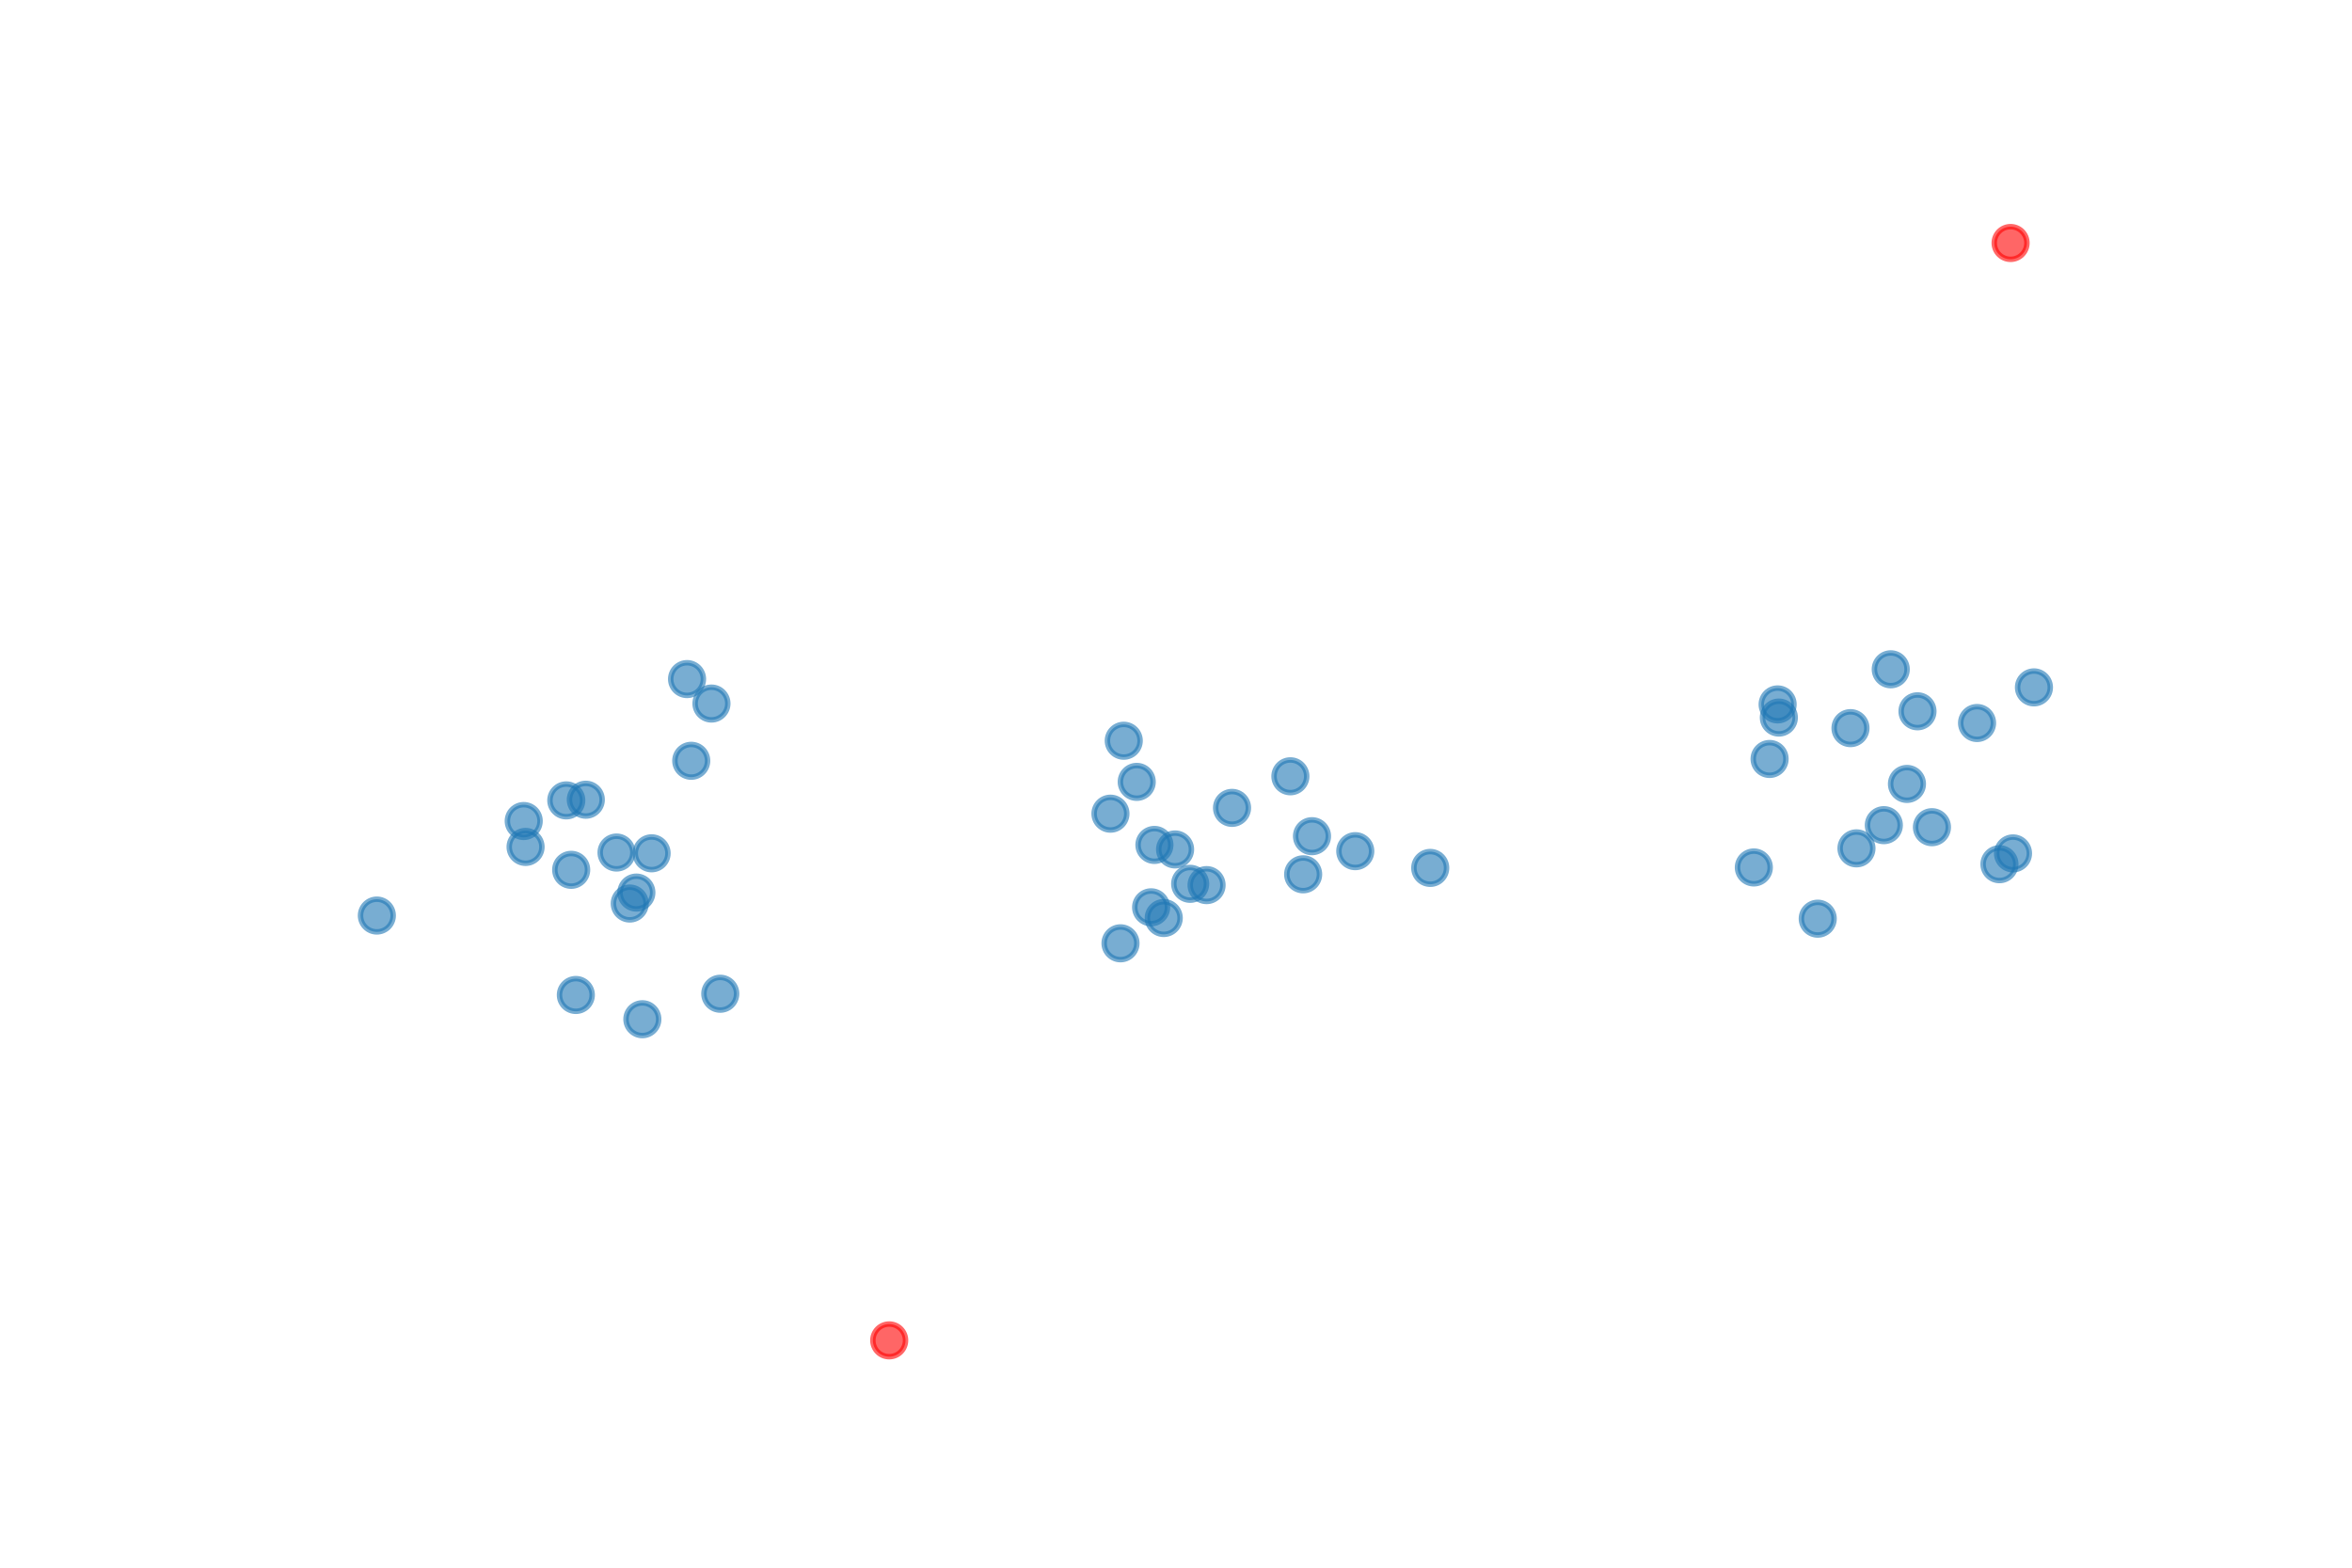
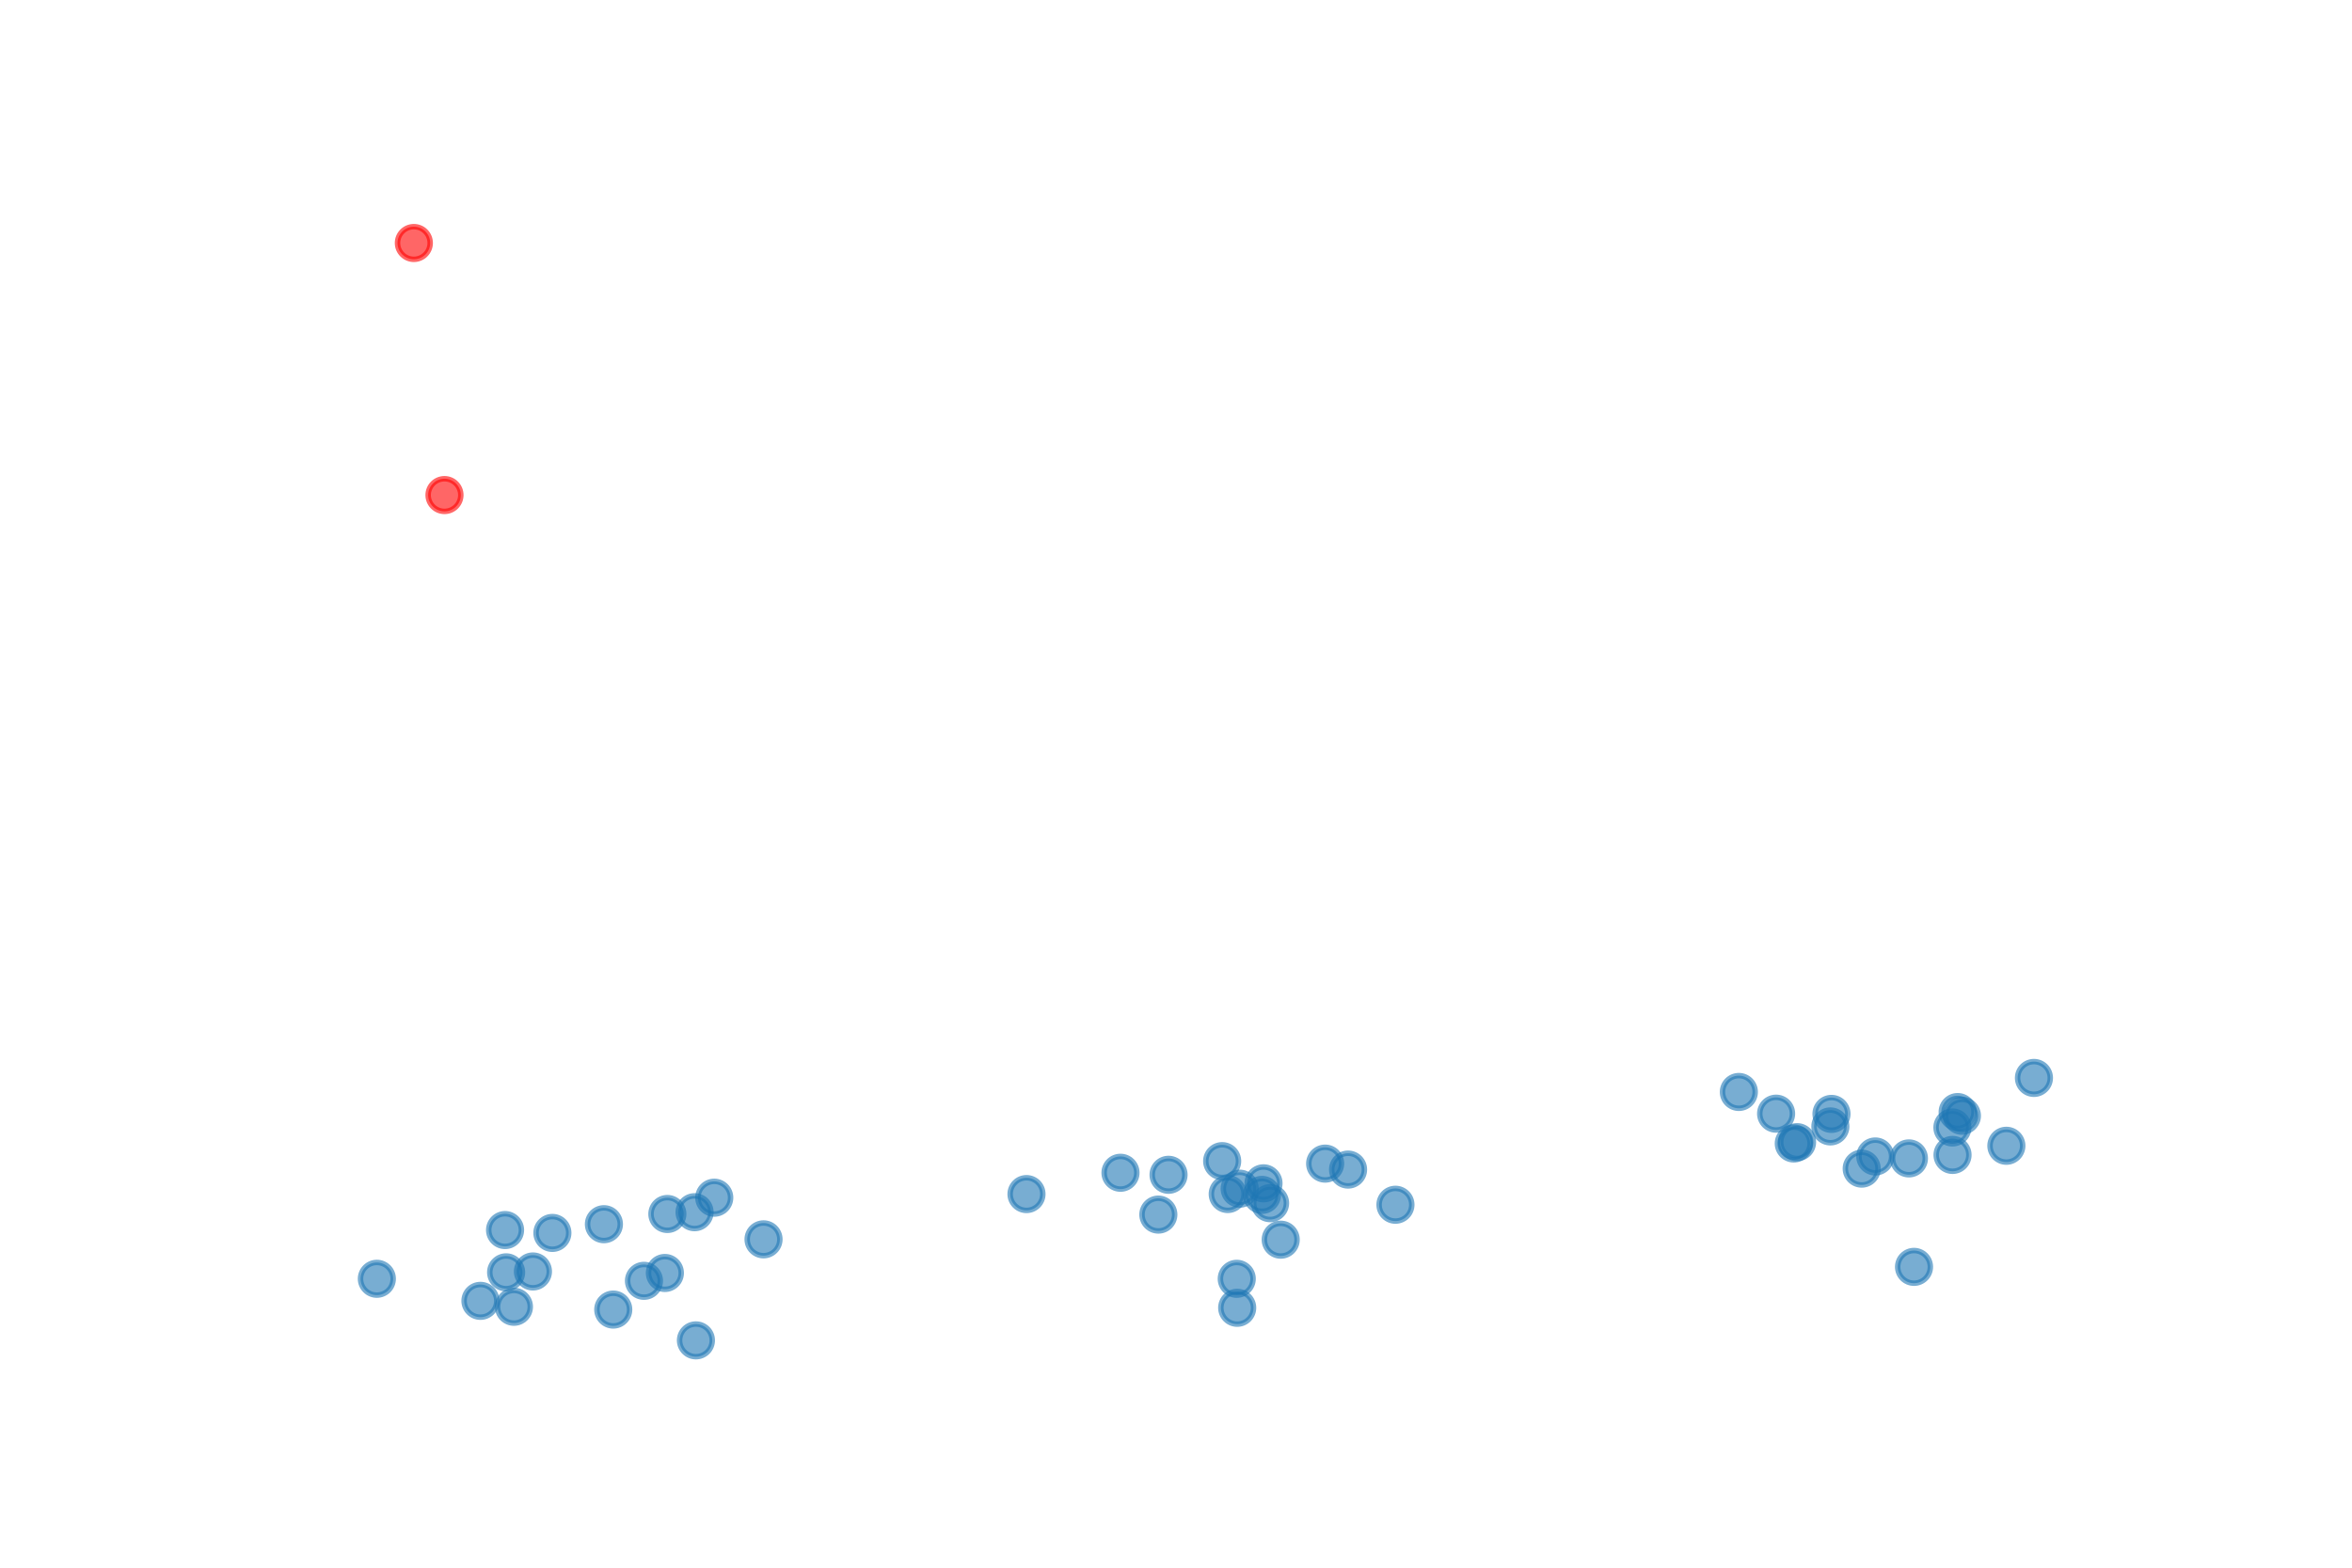
<svg xmlns="http://www.w3.org/2000/svg" xmlns:xlink="http://www.w3.org/1999/xlink" width="432pt" height="288pt" viewBox="0 0 432 288" version="1.1">
  <g id="figure_1">
    <g id="PathCollection_1">
      <defs>
-         <path id="m2c8d9d132e" d="M 0 3         C 0.796 3 1.559 2.684 2.121 2.121         C 2.684 1.559 3 0.796 3 0         C 3 -0.796 2.684 -1.559 2.121 -2.121         C 1.559 -2.684 0.796 -3 0 -3         C -0.796 -3 -1.559 -2.684 -2.121 -2.121         C -2.684 -1.559 -3 -0.796 -3 0         C -3 0.796 -2.684 1.559 -2.121 2.121         C -1.559 2.684 -0.796 3 0 3         z" />
+         <path id="m6fde6cbc0f" d="M 0 3  C 0.796 3 1.559 2.684 2.121 2.121  C 2.684 1.559 3 0.796 3 0  C 3 -0.796 2.684 -1.559 2.121 -2.121  C 1.559 -2.684 0.796 -3 0 -3  C -0.796 -3 -1.559 -2.684 -2.121 -2.121  C -2.684 -1.559 -3 -0.796 -3 0  C -3 0.796 -2.684 1.559 -2.121 2.121  C -1.559 2.684 -0.796 3 0 3  z" />
      </defs>
-       <use xlink:href="#m2c8d9d132e" x="369.292" y="44.64" style="fill: red; fill-opacity: 0.6; stroke: red; stroke-opacity: 0.6" />
-       <use xlink:href="#m2c8d9d132e" x="163.324" y="246.24" style="fill: red; fill-opacity: 0.6; stroke: red; stroke-opacity: 0.6" />
-       <use xlink:href="#m2c8d9d132e" x="104.012" y="147.041" style="fill: #1f77b4; fill-opacity: 0.6; stroke: #1f77b4; stroke-opacity: 0.6" />
-       <use xlink:href="#m2c8d9d132e" x="119.684" y="156.76" style="fill: #1f77b4; fill-opacity: 0.6; stroke: #1f77b4; stroke-opacity: 0.6" />
-       <use xlink:href="#m2c8d9d132e" x="126.193" y="124.753" style="fill: #1f77b4; fill-opacity: 0.6; stroke: #1f77b4; stroke-opacity: 0.6" />
-       <use xlink:href="#m2c8d9d132e" x="126.963" y="139.766" style="fill: #1f77b4; fill-opacity: 0.6; stroke: #1f77b4; stroke-opacity: 0.6" />
-       <use xlink:href="#m2c8d9d132e" x="113.24" y="156.619" style="fill: #1f77b4; fill-opacity: 0.6; stroke: #1f77b4; stroke-opacity: 0.6" />
-       <use xlink:href="#m2c8d9d132e" x="132.294" y="182.561" style="fill: #1f77b4; fill-opacity: 0.6; stroke: #1f77b4; stroke-opacity: 0.6" />
-       <use xlink:href="#m2c8d9d132e" x="105.767" y="182.788" style="fill: #1f77b4; fill-opacity: 0.6; stroke: #1f77b4; stroke-opacity: 0.6" />
-       <use xlink:href="#m2c8d9d132e" x="96.534" y="155.59" style="fill: #1f77b4; fill-opacity: 0.6; stroke: #1f77b4; stroke-opacity: 0.6" />
-       <use xlink:href="#m2c8d9d132e" x="115.671" y="165.988" style="fill: #1f77b4; fill-opacity: 0.6; stroke: #1f77b4; stroke-opacity: 0.6" />
-       <use xlink:href="#m2c8d9d132e" x="69.218" y="168.197" style="fill: #1f77b4; fill-opacity: 0.6; stroke: #1f77b4; stroke-opacity: 0.6" />
-       <use xlink:href="#m2c8d9d132e" x="117.983" y="187.243" style="fill: #1f77b4; fill-opacity: 0.6; stroke: #1f77b4; stroke-opacity: 0.6" />
-       <use xlink:href="#m2c8d9d132e" x="116.884" y="163.974" style="fill: #1f77b4; fill-opacity: 0.6; stroke: #1f77b4; stroke-opacity: 0.6" />
-       <use xlink:href="#m2c8d9d132e" x="130.676" y="129.25" style="fill: #1f77b4; fill-opacity: 0.6; stroke: #1f77b4; stroke-opacity: 0.6" />
-       <use xlink:href="#m2c8d9d132e" x="104.911" y="159.797" style="fill: #1f77b4; fill-opacity: 0.6; stroke: #1f77b4; stroke-opacity: 0.6" />
-       <use xlink:href="#m2c8d9d132e" x="96.194" y="150.832" style="fill: #1f77b4; fill-opacity: 0.6; stroke: #1f77b4; stroke-opacity: 0.6" />
-       <use xlink:href="#m2c8d9d132e" x="107.598" y="146.917" style="fill: #1f77b4; fill-opacity: 0.6; stroke: #1f77b4; stroke-opacity: 0.6" />
-       <use xlink:href="#m2c8d9d132e" x="215.832" y="156.052" style="fill: #1f77b4; fill-opacity: 0.6; stroke: #1f77b4; stroke-opacity: 0.6" />
-       <use xlink:href="#m2c8d9d132e" x="211.43" y="166.683" style="fill: #1f77b4; fill-opacity: 0.6; stroke: #1f77b4; stroke-opacity: 0.6" />
-       <use xlink:href="#m2c8d9d132e" x="218.602" y="162.368" style="fill: #1f77b4; fill-opacity: 0.6; stroke: #1f77b4; stroke-opacity: 0.6" />
-       <use xlink:href="#m2c8d9d132e" x="206.405" y="136.082" style="fill: #1f77b4; fill-opacity: 0.6; stroke: #1f77b4; stroke-opacity: 0.6" />
-       <use xlink:href="#m2c8d9d132e" x="262.695" y="159.444" style="fill: #1f77b4; fill-opacity: 0.6; stroke: #1f77b4; stroke-opacity: 0.6" />
-       <use xlink:href="#m2c8d9d132e" x="208.788" y="143.639" style="fill: #1f77b4; fill-opacity: 0.6; stroke: #1f77b4; stroke-opacity: 0.6" />
-       <use xlink:href="#m2c8d9d132e" x="226.292" y="148.415" style="fill: #1f77b4; fill-opacity: 0.6; stroke: #1f77b4; stroke-opacity: 0.6" />
-       <use xlink:href="#m2c8d9d132e" x="237.009" y="142.611" style="fill: #1f77b4; fill-opacity: 0.6; stroke: #1f77b4; stroke-opacity: 0.6" />
-       <use xlink:href="#m2c8d9d132e" x="212.036" y="155.222" style="fill: #1f77b4; fill-opacity: 0.6; stroke: #1f77b4; stroke-opacity: 0.6" />
-       <use xlink:href="#m2c8d9d132e" x="213.75" y="168.65" style="fill: #1f77b4; fill-opacity: 0.6; stroke: #1f77b4; stroke-opacity: 0.6" />
-       <use xlink:href="#m2c8d9d132e" x="240.979" y="153.617" style="fill: #1f77b4; fill-opacity: 0.6; stroke: #1f77b4; stroke-opacity: 0.6" />
-       <use xlink:href="#m2c8d9d132e" x="248.926" y="156.367" style="fill: #1f77b4; fill-opacity: 0.6; stroke: #1f77b4; stroke-opacity: 0.6" />
-       <use xlink:href="#m2c8d9d132e" x="203.961" y="149.481" style="fill: #1f77b4; fill-opacity: 0.6; stroke: #1f77b4; stroke-opacity: 0.6" />
-       <use xlink:href="#m2c8d9d132e" x="221.616" y="162.604" style="fill: #1f77b4; fill-opacity: 0.6; stroke: #1f77b4; stroke-opacity: 0.6" />
-       <use xlink:href="#m2c8d9d132e" x="239.354" y="160.62" style="fill: #1f77b4; fill-opacity: 0.6; stroke: #1f77b4; stroke-opacity: 0.6" />
-       <use xlink:href="#m2c8d9d132e" x="205.807" y="173.296" style="fill: #1f77b4; fill-opacity: 0.6; stroke: #1f77b4; stroke-opacity: 0.6" />
-       <use xlink:href="#m2c8d9d132e" x="322.133" y="159.359" style="fill: #1f77b4; fill-opacity: 0.6; stroke: #1f77b4; stroke-opacity: 0.6" />
-       <use xlink:href="#m2c8d9d132e" x="352.192" y="130.672" style="fill: #1f77b4; fill-opacity: 0.6; stroke: #1f77b4; stroke-opacity: 0.6" />
-       <use xlink:href="#m2c8d9d132e" x="367.247" y="158.764" style="fill: #1f77b4; fill-opacity: 0.6; stroke: #1f77b4; stroke-opacity: 0.6" />
-       <use xlink:href="#m2c8d9d132e" x="346.01" y="151.59" style="fill: #1f77b4; fill-opacity: 0.6; stroke: #1f77b4; stroke-opacity: 0.6" />
-       <use xlink:href="#m2c8d9d132e" x="354.847" y="151.963" style="fill: #1f77b4; fill-opacity: 0.6; stroke: #1f77b4; stroke-opacity: 0.6" />
-       <use xlink:href="#m2c8d9d132e" x="326.729" y="131.823" style="fill: #1f77b4; fill-opacity: 0.6; stroke: #1f77b4; stroke-opacity: 0.6" />
-       <use xlink:href="#m2c8d9d132e" x="363.132" y="132.825" style="fill: #1f77b4; fill-opacity: 0.6; stroke: #1f77b4; stroke-opacity: 0.6" />
-       <use xlink:href="#m2c8d9d132e" x="350.258" y="144.016" style="fill: #1f77b4; fill-opacity: 0.6; stroke: #1f77b4; stroke-opacity: 0.6" />
-       <use xlink:href="#m2c8d9d132e" x="347.282" y="122.955" style="fill: #1f77b4; fill-opacity: 0.6; stroke: #1f77b4; stroke-opacity: 0.6" />
-       <use xlink:href="#m2c8d9d132e" x="339.886" y="133.766" style="fill: #1f77b4; fill-opacity: 0.6; stroke: #1f77b4; stroke-opacity: 0.6" />
-       <use xlink:href="#m2c8d9d132e" x="333.87" y="168.771" style="fill: #1f77b4; fill-opacity: 0.6; stroke: #1f77b4; stroke-opacity: 0.6" />
-       <use xlink:href="#m2c8d9d132e" x="340.984" y="155.852" style="fill: #1f77b4; fill-opacity: 0.6; stroke: #1f77b4; stroke-opacity: 0.6" />
-       <use xlink:href="#m2c8d9d132e" x="373.582" y="126.278" style="fill: #1f77b4; fill-opacity: 0.6; stroke: #1f77b4; stroke-opacity: 0.6" />
-       <use xlink:href="#m2c8d9d132e" x="369.736" y="156.78" style="fill: #1f77b4; fill-opacity: 0.6; stroke: #1f77b4; stroke-opacity: 0.6" />
-       <use xlink:href="#m2c8d9d132e" x="325.027" y="139.43" style="fill: #1f77b4; fill-opacity: 0.6; stroke: #1f77b4; stroke-opacity: 0.6" />
-       <use xlink:href="#m2c8d9d132e" x="326.503" y="129.407" style="fill: #1f77b4; fill-opacity: 0.6; stroke: #1f77b4; stroke-opacity: 0.6" />
+       <g clip-path="url(#p443851ef2b)">
+         <use xlink:href="#m6fde6cbc0f" x="76.015" y="44.64" style="fill: #ff0000; fill-opacity: 0.6; stroke: #ff0000; stroke-opacity: 0.6" />
+         <use xlink:href="#m6fde6cbc0f" x="81.64" y="90.948" style="fill: #ff0000; fill-opacity: 0.6; stroke: #ff0000; stroke-opacity: 0.6" />
+         <use xlink:href="#m6fde6cbc0f" x="131.19" y="220.03" style="fill: #1f77b4; fill-opacity: 0.6; stroke: #1f77b4; stroke-opacity: 0.6" />
+         <use xlink:href="#m6fde6cbc0f" x="101.459" y="226.501" style="fill: #1f77b4; fill-opacity: 0.6; stroke: #1f77b4; stroke-opacity: 0.6" />
+         <use xlink:href="#m6fde6cbc0f" x="122.575" y="223.022" style="fill: #1f77b4; fill-opacity: 0.6; stroke: #1f77b4; stroke-opacity: 0.6" />
+         <use xlink:href="#m6fde6cbc0f" x="97.887" y="233.581" style="fill: #1f77b4; fill-opacity: 0.6; stroke: #1f77b4; stroke-opacity: 0.6" />
+         <use xlink:href="#m6fde6cbc0f" x="88.244" y="238.98" style="fill: #1f77b4; fill-opacity: 0.6; stroke: #1f77b4; stroke-opacity: 0.6" />
+         <use xlink:href="#m6fde6cbc0f" x="122.122" y="233.858" style="fill: #1f77b4; fill-opacity: 0.6; stroke: #1f77b4; stroke-opacity: 0.6" />
+         <use xlink:href="#m6fde6cbc0f" x="140.242" y="227.679" style="fill: #1f77b4; fill-opacity: 0.6; stroke: #1f77b4; stroke-opacity: 0.6" />
+         <use xlink:href="#m6fde6cbc0f" x="127.823" y="246.24" style="fill: #1f77b4; fill-opacity: 0.6; stroke: #1f77b4; stroke-opacity: 0.6" />
+         <use xlink:href="#m6fde6cbc0f" x="94.396" y="240.068" style="fill: #1f77b4; fill-opacity: 0.6; stroke: #1f77b4; stroke-opacity: 0.6" />
+         <use xlink:href="#m6fde6cbc0f" x="110.924" y="224.896" style="fill: #1f77b4; fill-opacity: 0.6; stroke: #1f77b4; stroke-opacity: 0.6" />
+         <use xlink:href="#m6fde6cbc0f" x="69.218" y="234.927" style="fill: #1f77b4; fill-opacity: 0.6; stroke: #1f77b4; stroke-opacity: 0.6" />
+         <use xlink:href="#m6fde6cbc0f" x="127.575" y="222.696" style="fill: #1f77b4; fill-opacity: 0.6; stroke: #1f77b4; stroke-opacity: 0.6" />
+         <use xlink:href="#m6fde6cbc0f" x="92.961" y="233.742" style="fill: #1f77b4; fill-opacity: 0.6; stroke: #1f77b4; stroke-opacity: 0.6" />
+         <use xlink:href="#m6fde6cbc0f" x="92.766" y="225.975" style="fill: #1f77b4; fill-opacity: 0.6; stroke: #1f77b4; stroke-opacity: 0.6" />
+         <use xlink:href="#m6fde6cbc0f" x="112.638" y="240.583" style="fill: #1f77b4; fill-opacity: 0.6; stroke: #1f77b4; stroke-opacity: 0.6" />
+         <use xlink:href="#m6fde6cbc0f" x="118.279" y="235.302" style="fill: #1f77b4; fill-opacity: 0.6; stroke: #1f77b4; stroke-opacity: 0.6" />
+         <use xlink:href="#m6fde6cbc0f" x="243.393" y="213.768" style="fill: #1f77b4; fill-opacity: 0.6; stroke: #1f77b4; stroke-opacity: 0.6" />
+         <use xlink:href="#m6fde6cbc0f" x="232.072" y="217.389" style="fill: #1f77b4; fill-opacity: 0.6; stroke: #1f77b4; stroke-opacity: 0.6" />
+         <use xlink:href="#m6fde6cbc0f" x="247.604" y="214.864" style="fill: #1f77b4; fill-opacity: 0.6; stroke: #1f77b4; stroke-opacity: 0.6" />
+         <use xlink:href="#m6fde6cbc0f" x="256.306" y="221.325" style="fill: #1f77b4; fill-opacity: 0.6; stroke: #1f77b4; stroke-opacity: 0.6" />
+         <use xlink:href="#m6fde6cbc0f" x="225.499" y="219.355" style="fill: #1f77b4; fill-opacity: 0.6; stroke: #1f77b4; stroke-opacity: 0.6" />
+         <use xlink:href="#m6fde6cbc0f" x="212.757" y="223.134" style="fill: #1f77b4; fill-opacity: 0.6; stroke: #1f77b4; stroke-opacity: 0.6" />
+         <use xlink:href="#m6fde6cbc0f" x="231.792" y="219.516" style="fill: #1f77b4; fill-opacity: 0.6; stroke: #1f77b4; stroke-opacity: 0.6" />
+         <use xlink:href="#m6fde6cbc0f" x="205.804" y="215.449" style="fill: #1f77b4; fill-opacity: 0.6; stroke: #1f77b4; stroke-opacity: 0.6" />
+         <use xlink:href="#m6fde6cbc0f" x="214.631" y="215.822" style="fill: #1f77b4; fill-opacity: 0.6; stroke: #1f77b4; stroke-opacity: 0.6" />
+         <use xlink:href="#m6fde6cbc0f" x="235.234" y="227.742" style="fill: #1f77b4; fill-opacity: 0.6; stroke: #1f77b4; stroke-opacity: 0.6" />
+         <use xlink:href="#m6fde6cbc0f" x="227.159" y="234.931" style="fill: #1f77b4; fill-opacity: 0.6; stroke: #1f77b4; stroke-opacity: 0.6" />
+         <use xlink:href="#m6fde6cbc0f" x="224.479" y="213.311" style="fill: #1f77b4; fill-opacity: 0.6; stroke: #1f77b4; stroke-opacity: 0.6" />
+         <use xlink:href="#m6fde6cbc0f" x="233.279" y="221.036" style="fill: #1f77b4; fill-opacity: 0.6; stroke: #1f77b4; stroke-opacity: 0.6" />
+         <use xlink:href="#m6fde6cbc0f" x="227.7" y="218.373" style="fill: #1f77b4; fill-opacity: 0.6; stroke: #1f77b4; stroke-opacity: 0.6" />
+         <use xlink:href="#m6fde6cbc0f" x="227.24" y="240.257" style="fill: #1f77b4; fill-opacity: 0.6; stroke: #1f77b4; stroke-opacity: 0.6" />
+         <use xlink:href="#m6fde6cbc0f" x="188.539" y="219.364" style="fill: #1f77b4; fill-opacity: 0.6; stroke: #1f77b4; stroke-opacity: 0.6" />
+         <use xlink:href="#m6fde6cbc0f" x="350.618" y="212.811" style="fill: #1f77b4; fill-opacity: 0.6; stroke: #1f77b4; stroke-opacity: 0.6" />
+         <use xlink:href="#m6fde6cbc0f" x="326.223" y="204.593" style="fill: #1f77b4; fill-opacity: 0.6; stroke: #1f77b4; stroke-opacity: 0.6" />
+         <use xlink:href="#m6fde6cbc0f" x="341.946" y="214.688" style="fill: #1f77b4; fill-opacity: 0.6; stroke: #1f77b4; stroke-opacity: 0.6" />
+         <use xlink:href="#m6fde6cbc0f" x="358.606" y="207.126" style="fill: #1f77b4; fill-opacity: 0.6; stroke: #1f77b4; stroke-opacity: 0.6" />
+         <use xlink:href="#m6fde6cbc0f" x="368.515" y="210.491" style="fill: #1f77b4; fill-opacity: 0.6; stroke: #1f77b4; stroke-opacity: 0.6" />
+         <use xlink:href="#m6fde6cbc0f" x="360.35" y="204.974" style="fill: #1f77b4; fill-opacity: 0.6; stroke: #1f77b4; stroke-opacity: 0.6" />
+         <use xlink:href="#m6fde6cbc0f" x="358.629" y="212.174" style="fill: #1f77b4; fill-opacity: 0.6; stroke: #1f77b4; stroke-opacity: 0.6" />
+         <use xlink:href="#m6fde6cbc0f" x="351.554" y="232.737" style="fill: #1f77b4; fill-opacity: 0.6; stroke: #1f77b4; stroke-opacity: 0.6" />
+         <use xlink:href="#m6fde6cbc0f" x="336.193" y="206.934" style="fill: #1f77b4; fill-opacity: 0.6; stroke: #1f77b4; stroke-opacity: 0.6" />
+         <use xlink:href="#m6fde6cbc0f" x="336.394" y="204.634" style="fill: #1f77b4; fill-opacity: 0.6; stroke: #1f77b4; stroke-opacity: 0.6" />
+         <use xlink:href="#m6fde6cbc0f" x="373.582" y="198.027" style="fill: #1f77b4; fill-opacity: 0.6; stroke: #1f77b4; stroke-opacity: 0.6" />
+         <use xlink:href="#m6fde6cbc0f" x="319.382" y="200.605" style="fill: #1f77b4; fill-opacity: 0.6; stroke: #1f77b4; stroke-opacity: 0.6" />
+         <use xlink:href="#m6fde6cbc0f" x="344.441" y="212.455" style="fill: #1f77b4; fill-opacity: 0.6; stroke: #1f77b4; stroke-opacity: 0.6" />
+         <use xlink:href="#m6fde6cbc0f" x="330.07" y="209.828" style="fill: #1f77b4; fill-opacity: 0.6; stroke: #1f77b4; stroke-opacity: 0.6" />
+         <use xlink:href="#m6fde6cbc0f" x="359.569" y="204.294" style="fill: #1f77b4; fill-opacity: 0.6; stroke: #1f77b4; stroke-opacity: 0.6" />
+         <use xlink:href="#m6fde6cbc0f" x="329.47" y="210.069" style="fill: #1f77b4; fill-opacity: 0.6; stroke: #1f77b4; stroke-opacity: 0.6" />
+       </g>
    </g>
  </g>
+   <defs>
+     <clipPath id="p443851ef2b">
+       <rect x="54" y="34.56" width="334.8" height="221.76" />
+     </clipPath>
+   </defs>
</svg>
